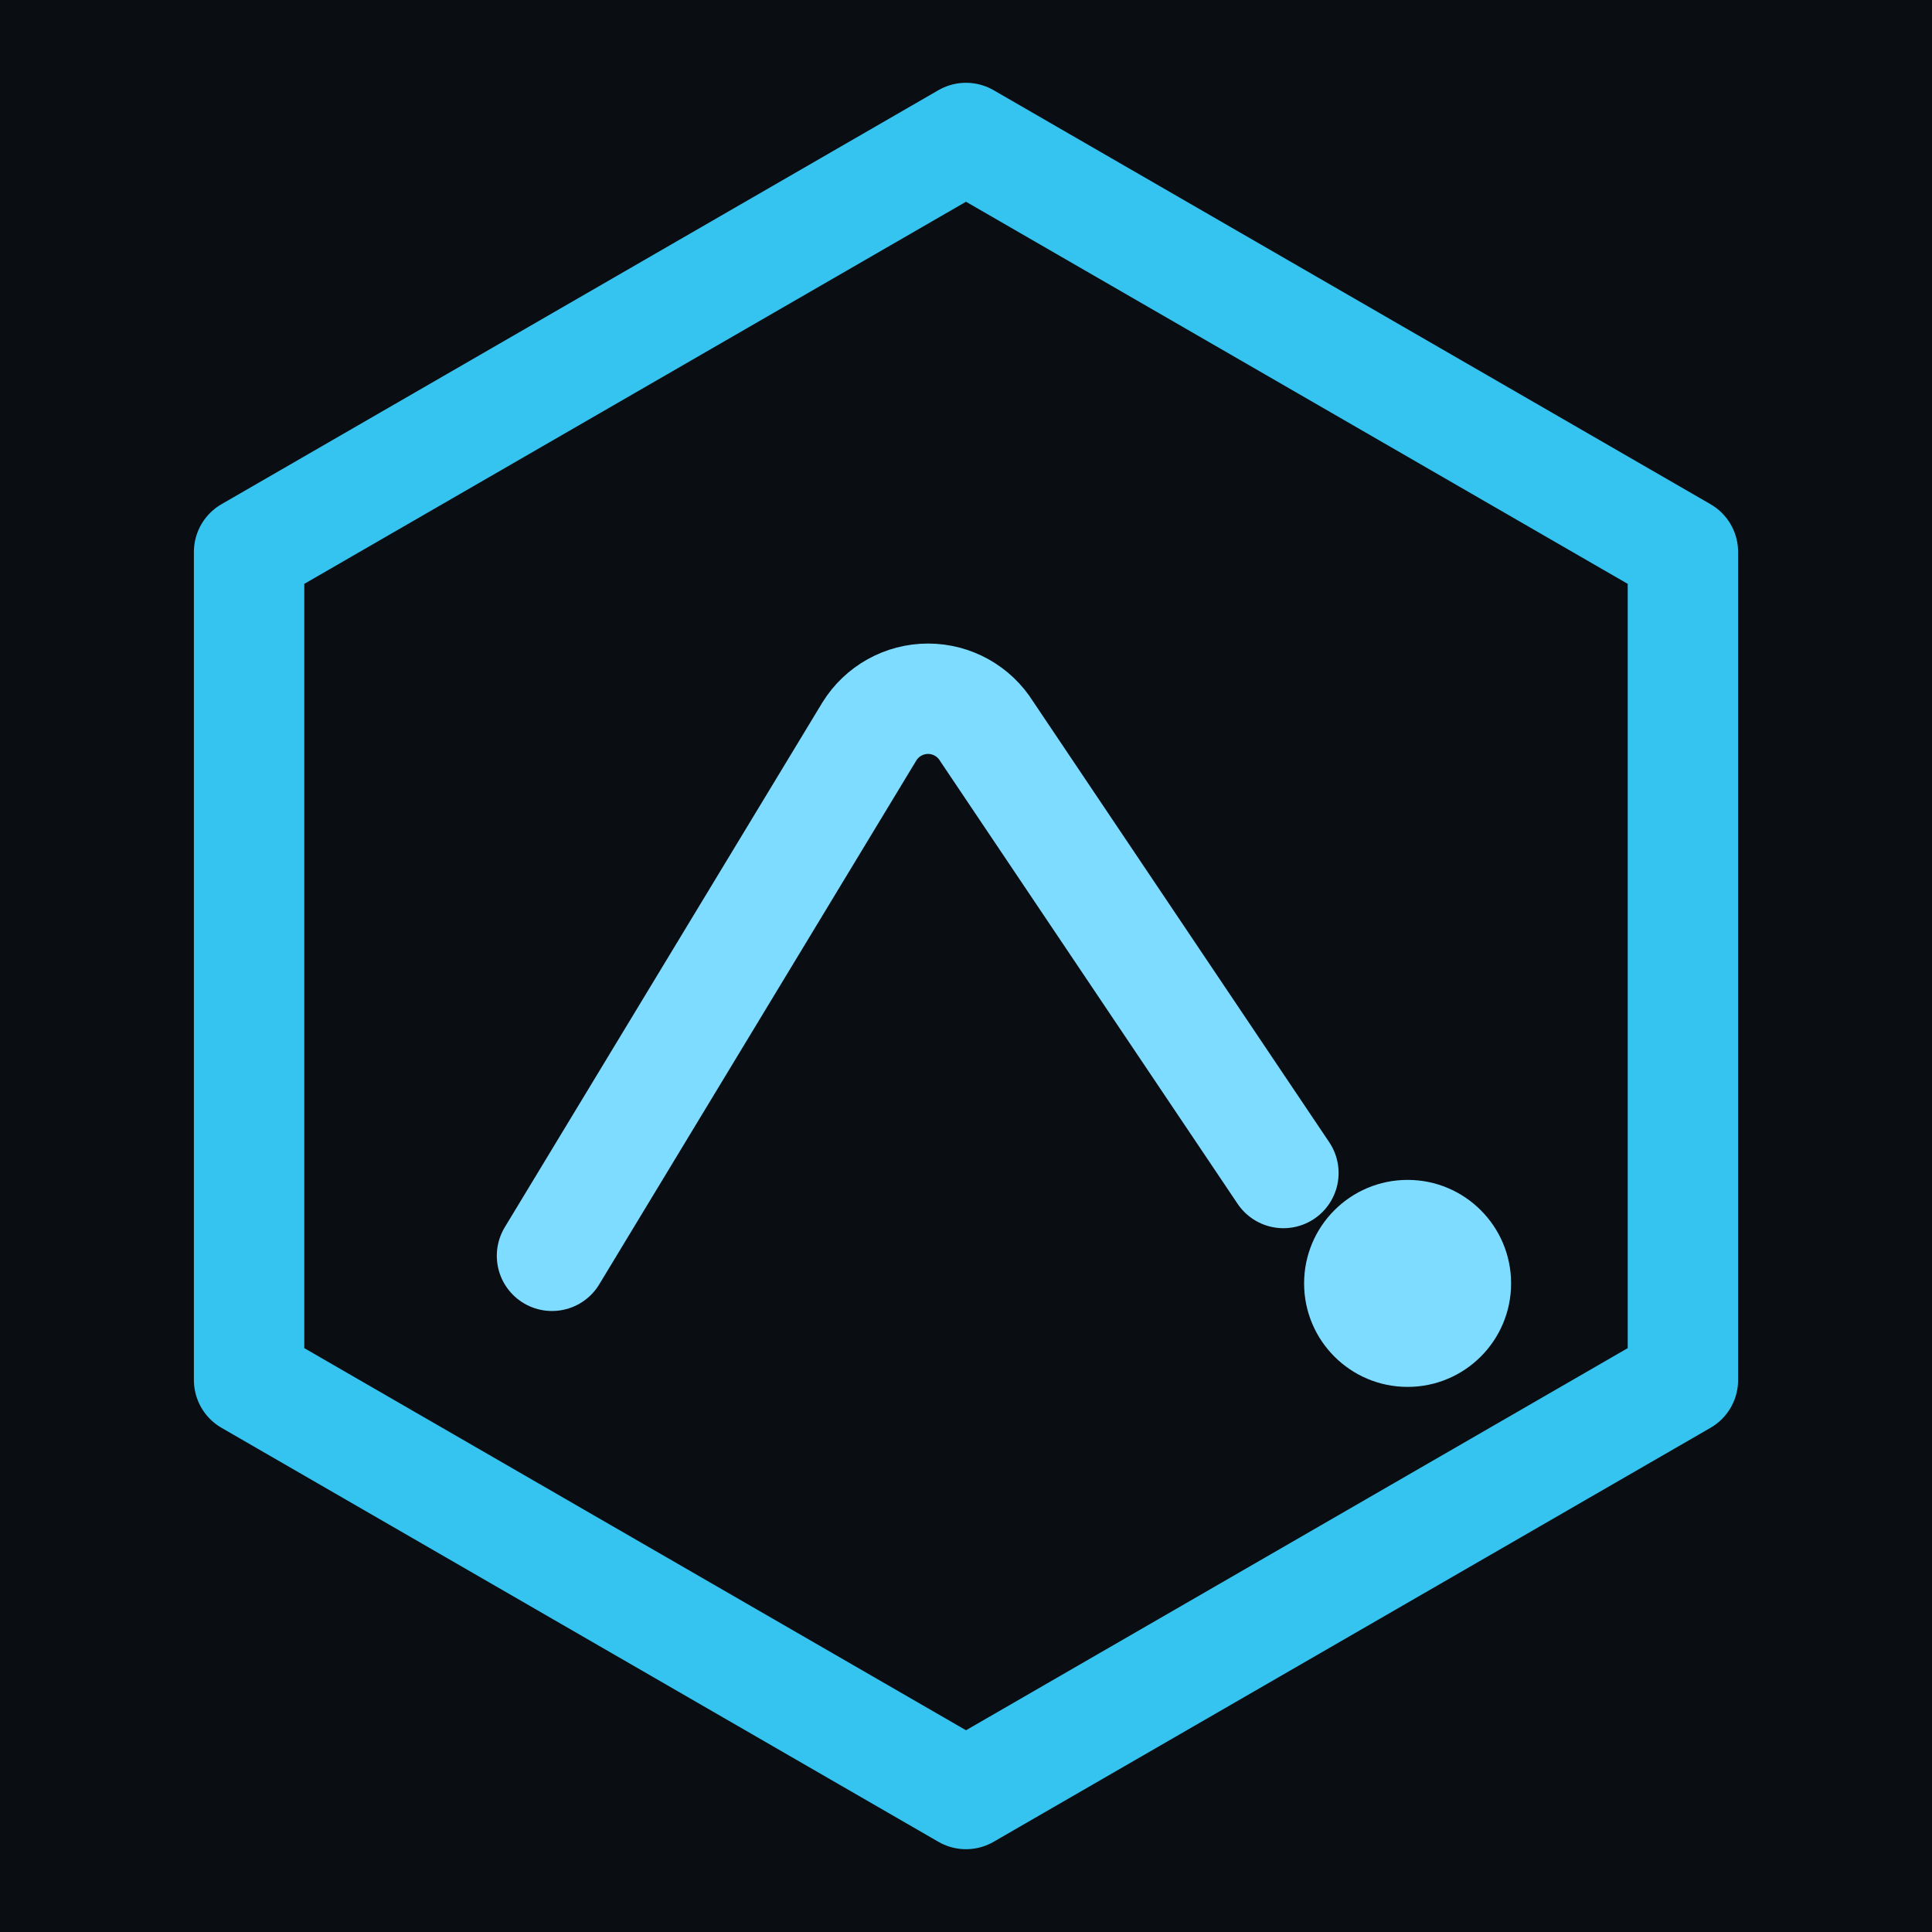
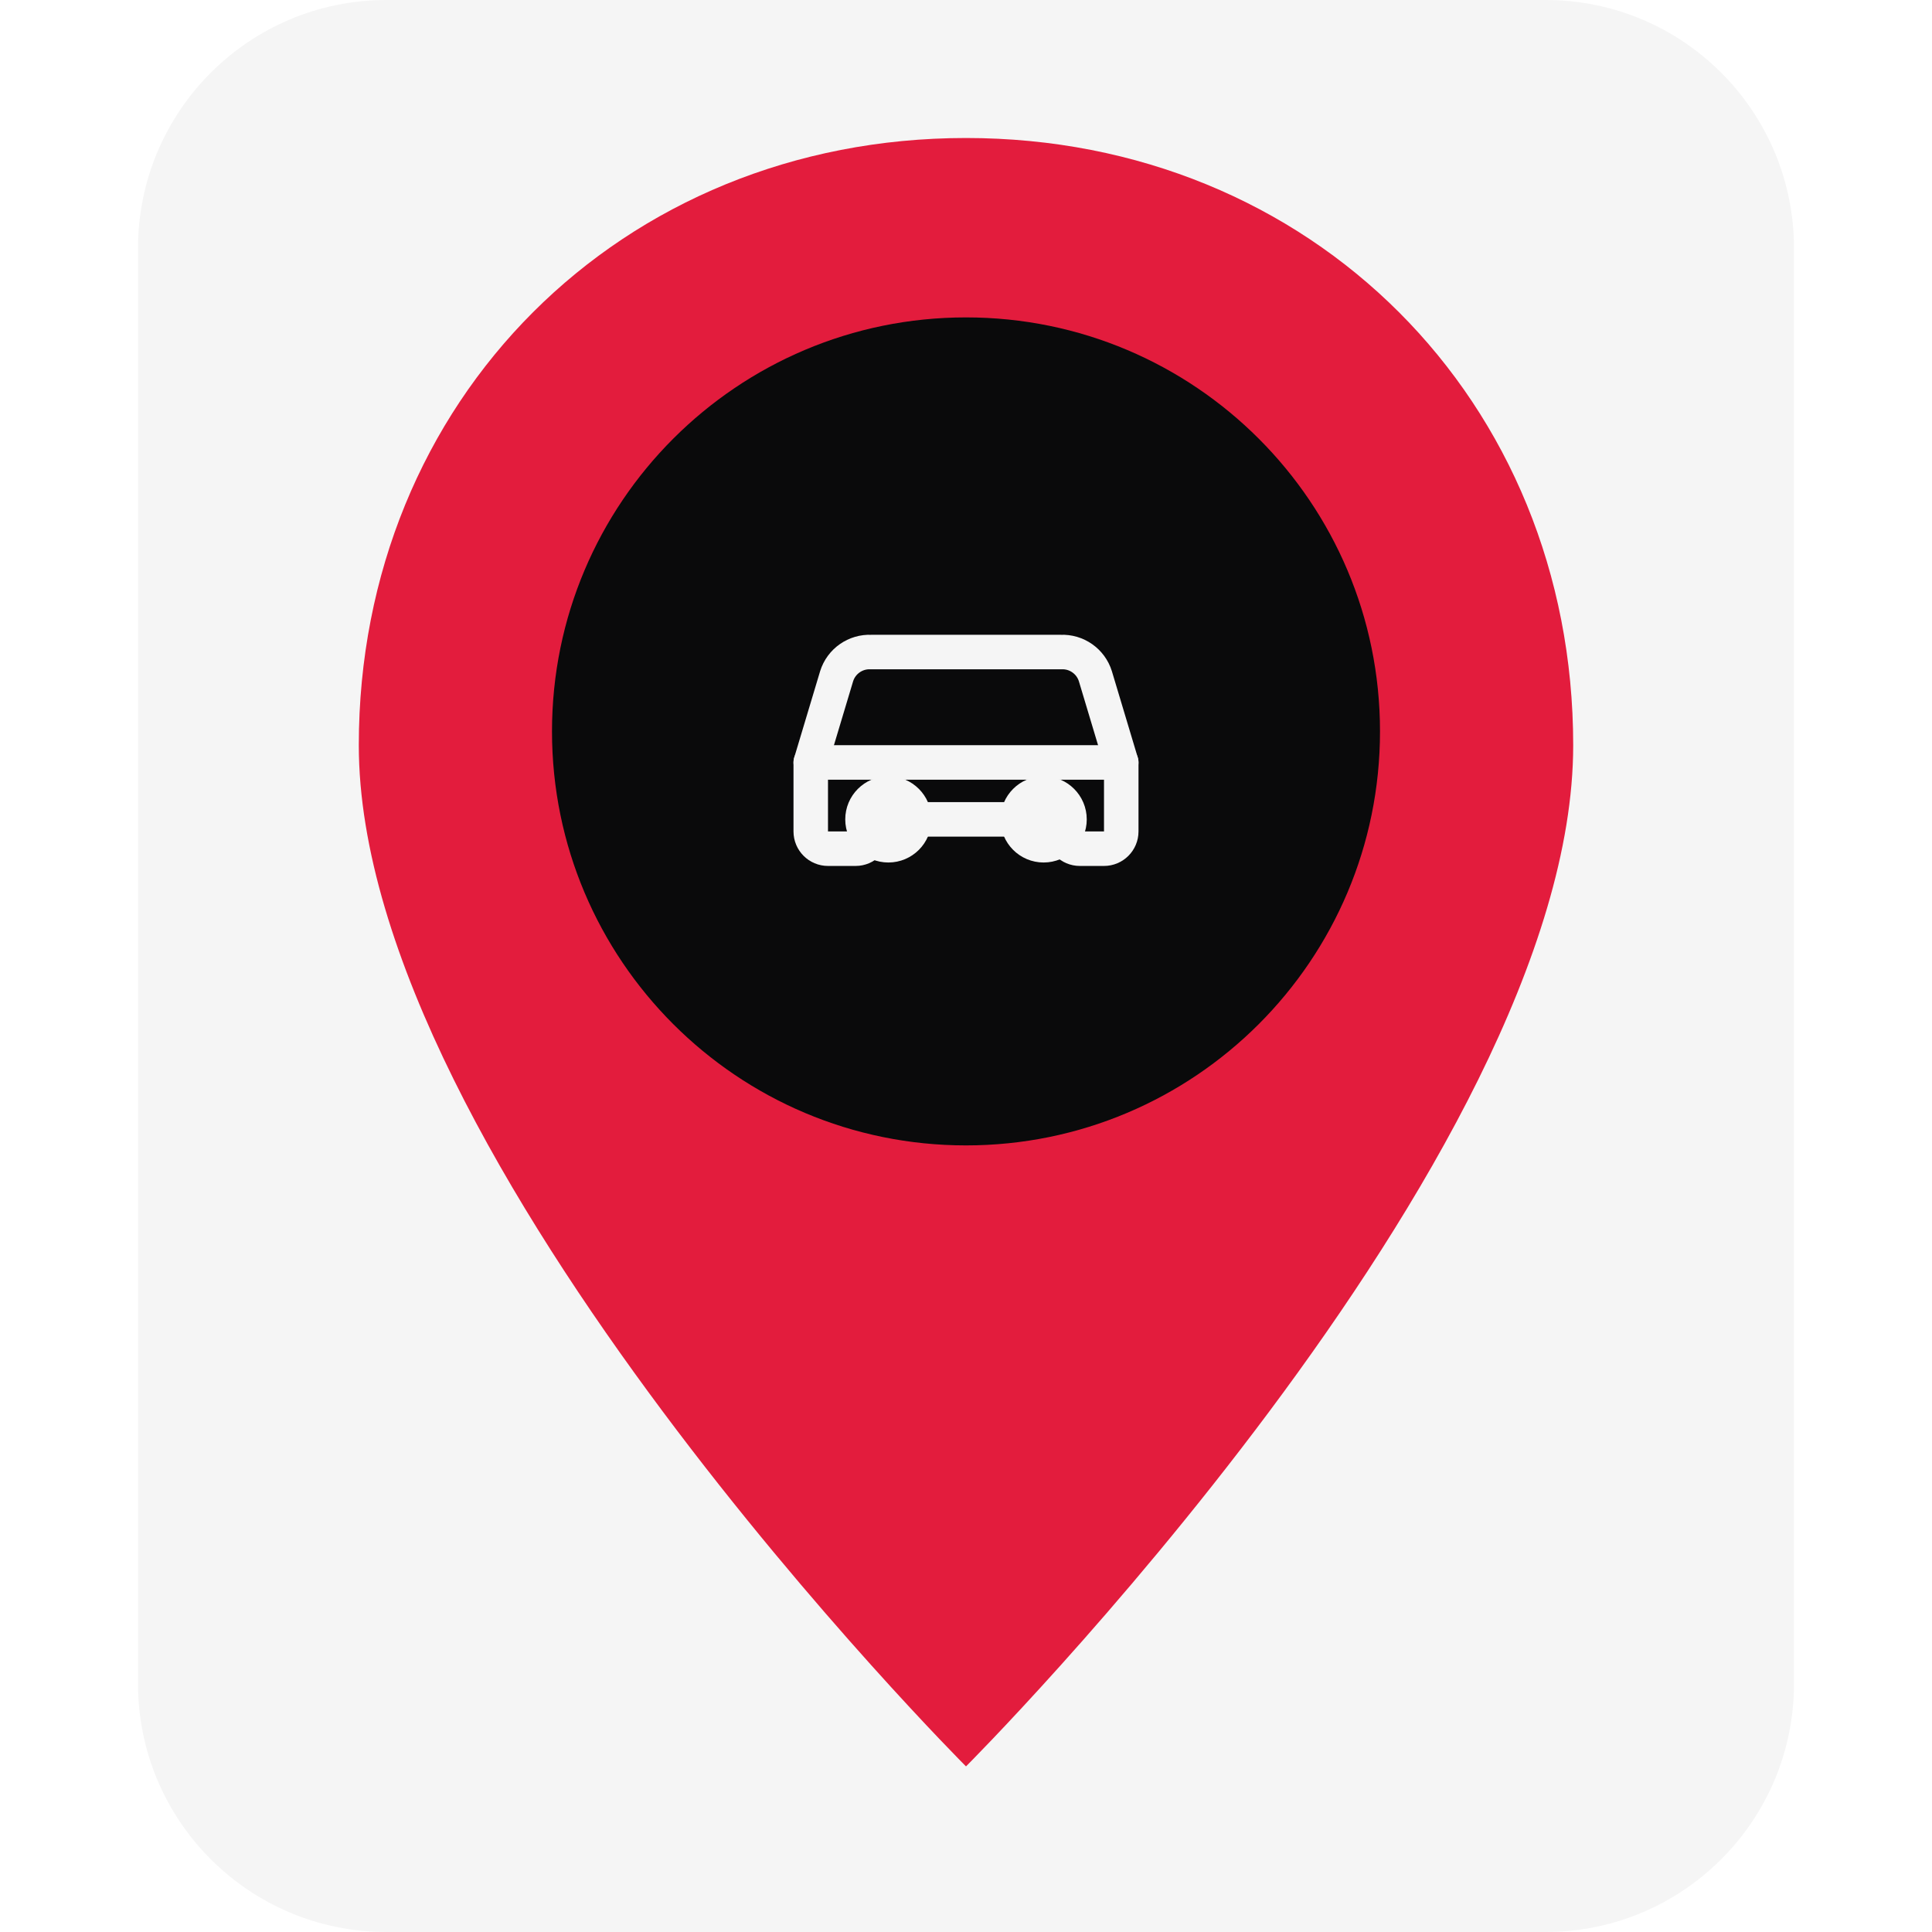
- <svg xmlns="http://www.w3.org/2000/svg" width="28" height="28" viewBox="0 0 28 28">
-   <rect width="28" height="28" fill="#0a0d12" />
-   <polygon points="14,2 24.39,8 24.39,20 14,26 3.61,20 3.61,8" fill="none" stroke="#35c4f0" stroke-width="1.6" stroke-linejoin="round" />
-   <path d="M8 18.2 12.6 10.6a1 1 0 0 1 1.7 0L18.6 17" stroke="#7ddcff" stroke-width="1.6" stroke-linecap="round" stroke-linejoin="round" fill="none" />
-   <circle cx="20.4" cy="18.6" r="1.5" fill="#7ddcff" />
+ <svg xmlns="http://www.w3.org/2000/svg" width="32" height="32" viewBox="-10 -6 120 140">
+   <rect x="-10" y="-6" width="120" height="140" rx="18" fill="#F5F5F5" />
+   <path d="M50,4 C75,4 94,23 94,48 C94,78 50,122 50,122 C50,122 6,78 6,48 C6,23 25,4 50,4 Z" fill="#E31C3D" />
+   <circle cx="50" cy="47" r="30" fill="#0A0A0B" />
+   <g transform="translate(35,33) scale(1.25)" stroke="#F5F5F5" stroke-width="2" fill="none" stroke-linecap="round" stroke-linejoin="round">
+     <path d="M3 13l1.5-5a2 2 0 0 1 2-1.4h11a2 2 0 0 1 2 1.4L21 13" />
+     <path d="M3 13h18v4a1 1 0 0 1-1 1h-1.4a1 1 0 0 1-1-1v-.7h-11v.7a1 1 0 0 1-1 1H4a1 1 0 0 1-1-1z" />
+     <circle cx="7.5" cy="16.3" r="1.5" fill="#F5F5F5" />
+     <circle cx="16.5" cy="16.3" r="1.5" fill="#F5F5F5" />
+   </g>
</svg>
